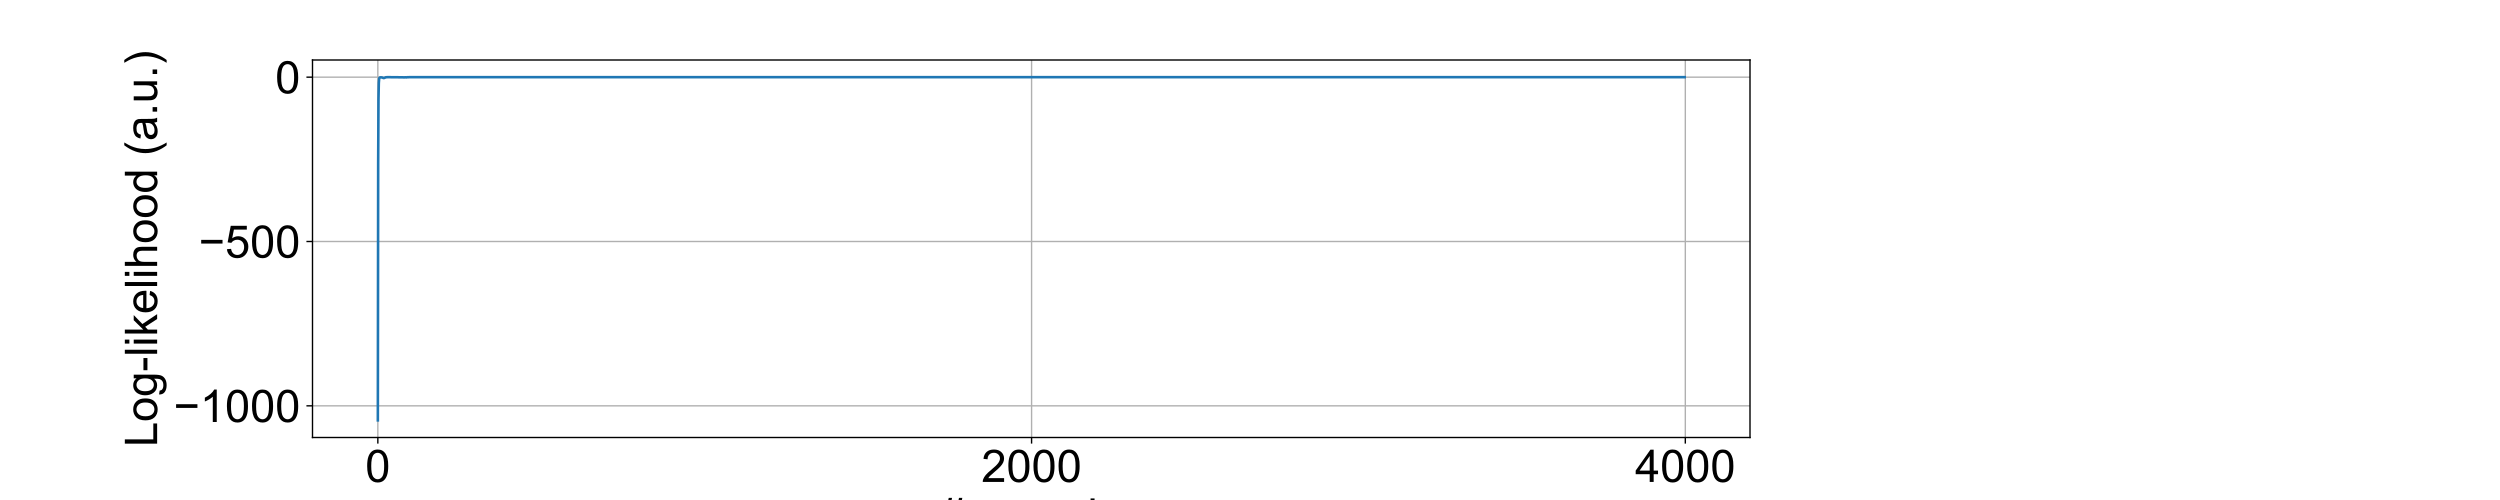
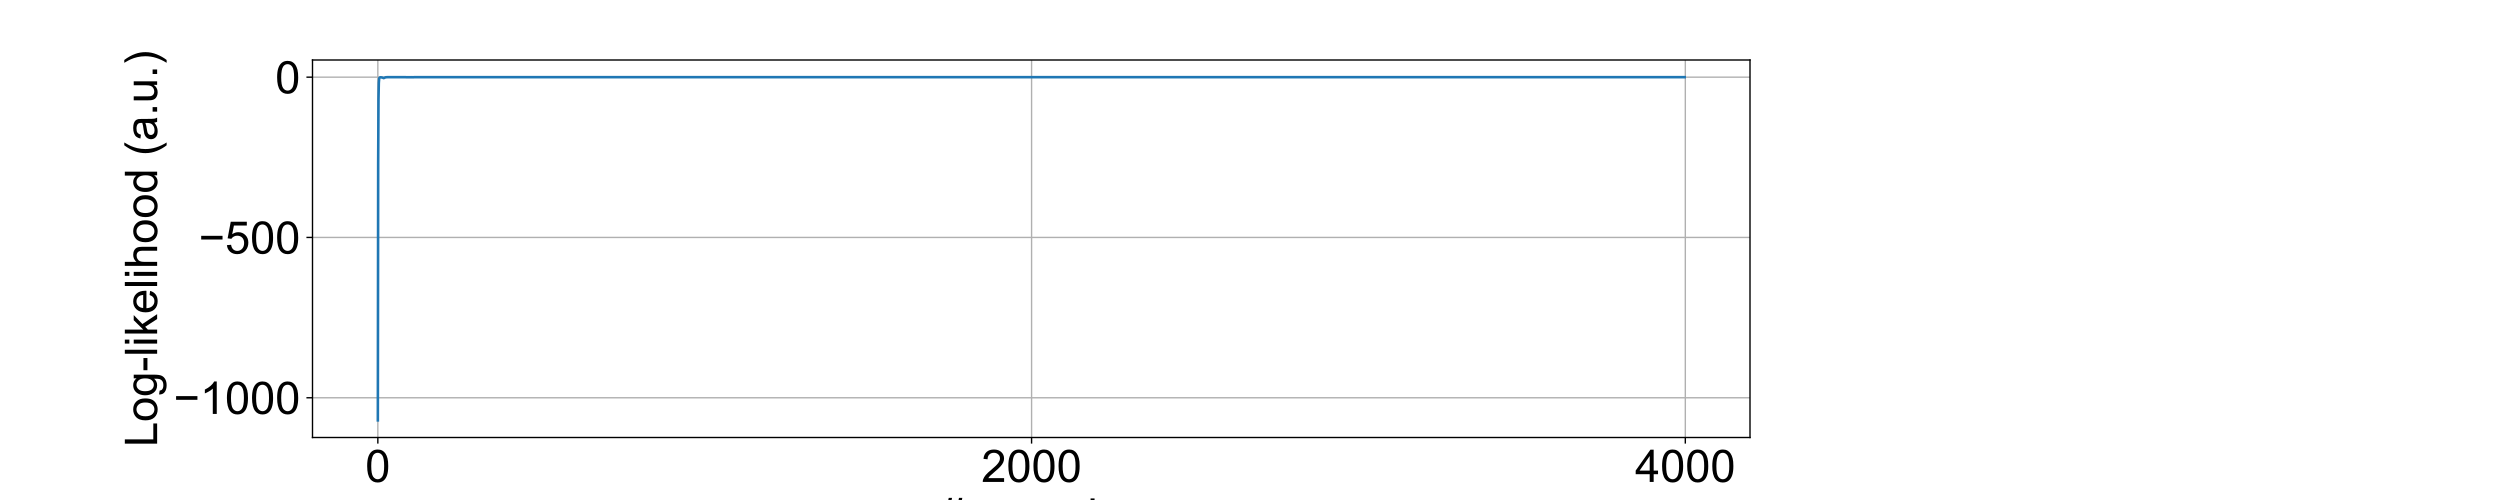
<svg xmlns="http://www.w3.org/2000/svg" xmlns:xlink="http://www.w3.org/1999/xlink" height="288pt" version="1.1" viewBox="0 0 1440 288" width="1440pt">
  <defs>
    <style type="text/css">
*{stroke-linecap:butt;stroke-linejoin:round;}
  </style>
  </defs>
  <g id="figure_1">
    <g id="patch_1">
      <path d="M 0 288  L 1440 288  L 1440 0  L 0 0  z " style="fill:#ffffff;" />
    </g>
    <g id="axes_1">
      <g id="patch_2">
        <path d="M 180 252  L 1008 252  L 1008 34.56  L 180 34.56  z " style="fill:#ffffff;" />
      </g>
      <g id="matplotlib.axis_1">
        <g id="xtick_1">
          <g id="line2d_1">
-             <path clip-path="url(#p766268900d)" d="M 217.636 252  L 217.636 34.56  " style="fill:none;stroke:#b0b0b0;stroke-linecap:square;stroke-width:0.8;" />
+             <path clip-path="url(#p5e60d9ee3d)" d="M 217.636 252  L 217.636 34.56  " style="fill:none;stroke:#b0b0b0;stroke-linecap:square;stroke-width:0.8;" />
          </g>
          <g id="line2d_2">
            <defs>
-               <path d="M 0 0  L 0 3.5  " id="m5f8e1620a4" style="stroke:#000000;stroke-width:0.8;" />
-             </defs>
-             <g>
-               <use style="stroke:#000000;stroke-width:0.8;" x="217.636" xlink:href="#m5f8e1620a4" y="252" />
+               <path d="M 0 0  L 0 3.5  " id="m151dedf487" style="stroke:#000000;stroke-width:0.8;" />
+             </defs>
+             <g>
+               <use style="stroke:#000000;stroke-width:0.8;" x="217.636" xlink:href="#m151dedf487" y="252" />
            </g>
          </g>
          <g id="text_1">
            <defs>
              <path d="M 4.156 35.297  Q 4.156 48 6.766 55.734  Q 9.375 63.484 14.516 67.672  Q 19.672 71.875 27.484 71.875  Q 33.25 71.875 37.594 69.547  Q 41.938 67.234 44.766 62.859  Q 47.609 58.5 49.219 52.219  Q 50.828 45.953 50.828 35.297  Q 50.828 22.703 48.234 14.969  Q 45.656 7.234 40.5 3  Q 35.359 -1.219 27.484 -1.219  Q 17.141 -1.219 11.234 6.203  Q 4.156 15.141 4.156 35.297  z M 13.188 35.297  Q 13.188 17.672 17.312 11.828  Q 21.438 6 27.484 6  Q 33.547 6 37.672 11.859  Q 41.797 17.719 41.797 35.297  Q 41.797 52.984 37.672 58.781  Q 33.547 64.594 27.391 64.594  Q 21.344 64.594 17.719 59.469  Q 13.188 52.938 13.188 35.297  z " id="ArialMT-48" />
            </defs>
            <g transform="translate(210.4071 277.6103)scale(0.26 -0.26)">
              <use xlink:href="#ArialMT-48" />
            </g>
          </g>
        </g>
        <g id="xtick_2">
          <g id="line2d_3">
-             <path clip-path="url(#p766268900d)" d="M 594.188 252  L 594.188 34.56  " style="fill:none;stroke:#b0b0b0;stroke-linecap:square;stroke-width:0.8;" />
+             <path clip-path="url(#p5e60d9ee3d)" d="M 594.188 252  L 594.188 34.56  " style="fill:none;stroke:#b0b0b0;stroke-linecap:square;stroke-width:0.8;" />
          </g>
          <g id="line2d_4">
            <g>
-               <use style="stroke:#000000;stroke-width:0.8;" x="594.188" xlink:href="#m5f8e1620a4" y="252" />
+               <use style="stroke:#000000;stroke-width:0.8;" x="594.188" xlink:href="#m151dedf487" y="252" />
            </g>
          </g>
          <g id="text_2">
            <defs>
              <path d="M 50.344 8.453  L 50.344 0  L 3.031 0  Q 2.938 3.172 4.047 6.109  Q 5.859 10.938 9.828 15.625  Q 13.812 20.312 21.344 26.469  Q 33.016 36.031 37.109 41.625  Q 41.219 47.219 41.219 52.203  Q 41.219 57.422 37.469 61  Q 33.734 64.594 27.734 64.594  Q 21.391 64.594 17.578 60.781  Q 13.766 56.984 13.719 50.25  L 4.688 51.172  Q 5.609 61.281 11.656 66.578  Q 17.719 71.875 27.938 71.875  Q 38.234 71.875 44.234 66.156  Q 50.25 60.453 50.25 52  Q 50.25 47.703 48.484 43.547  Q 46.734 39.406 42.656 34.812  Q 38.578 30.219 29.109 22.219  Q 21.188 15.578 18.938 13.203  Q 16.703 10.844 15.234 8.453  z " id="ArialMT-50" />
            </defs>
            <g transform="translate(565.2714 277.6103)scale(0.26 -0.26)">
              <use xlink:href="#ArialMT-50" />
              <use x="55.615" xlink:href="#ArialMT-48" />
              <use x="111.23" xlink:href="#ArialMT-48" />
              <use x="166.846" xlink:href="#ArialMT-48" />
            </g>
          </g>
        </g>
        <g id="xtick_3">
          <g id="line2d_5">
-             <path clip-path="url(#p766268900d)" d="M 970.74 252  L 970.74 34.56  " style="fill:none;stroke:#b0b0b0;stroke-linecap:square;stroke-width:0.8;" />
+             <path clip-path="url(#p5e60d9ee3d)" d="M 970.74 252  L 970.74 34.56  " style="fill:none;stroke:#b0b0b0;stroke-linecap:square;stroke-width:0.8;" />
          </g>
          <g id="line2d_6">
            <g>
-               <use style="stroke:#000000;stroke-width:0.8;" x="970.74" xlink:href="#m5f8e1620a4" y="252" />
+               <use style="stroke:#000000;stroke-width:0.8;" x="970.74" xlink:href="#m151dedf487" y="252" />
            </g>
          </g>
          <g id="text_3">
            <defs>
              <path d="M 32.328 0  L 32.328 17.141  L 1.266 17.141  L 1.266 25.203  L 33.938 71.578  L 41.109 71.578  L 41.109 25.203  L 50.781 25.203  L 50.781 17.141  L 41.109 17.141  L 41.109 0  z M 32.328 25.203  L 32.328 57.469  L 9.906 25.203  z " id="ArialMT-52" />
            </defs>
            <g transform="translate(941.8233 277.6103)scale(0.26 -0.26)">
              <use xlink:href="#ArialMT-52" />
              <use x="55.615" xlink:href="#ArialMT-48" />
              <use x="111.23" xlink:href="#ArialMT-48" />
              <use x="166.846" xlink:href="#ArialMT-48" />
            </g>
          </g>
        </g>
        <g id="text_4">
          <defs>
            <path d="M 5.031 -1.219  L 9.281 19.578  L 1.031 19.578  L 1.031 26.859  L 10.75 26.859  L 14.359 44.578  L 1.031 44.578  L 1.031 51.859  L 15.828 51.859  L 20.062 72.797  L 27.391 72.797  L 23.141 51.859  L 38.531 51.859  L 42.781 72.797  L 50.141 72.797  L 45.906 51.859  L 54.344 51.859  L 54.344 44.578  L 44.438 44.578  L 40.766 26.859  L 54.344 26.859  L 54.344 19.578  L 39.312 19.578  L 35.062 -1.219  L 27.734 -1.219  L 31.938 19.578  L 16.609 19.578  L 12.359 -1.219  z M 18.062 26.859  L 33.406 26.859  L 37.062 44.578  L 21.688 44.578  z " id="ArialMT-35" />
            <path id="ArialMT-32" />
            <path d="M 3.078 15.484  L 11.766 16.844  Q 12.5 11.625 15.844 8.844  Q 19.188 6.062 25.203 6.062  Q 31.25 6.062 34.172 8.516  Q 37.109 10.984 37.109 14.312  Q 37.109 17.281 34.516 19  Q 32.719 20.172 25.531 21.969  Q 15.875 24.422 12.141 26.203  Q 8.406 27.984 6.469 31.125  Q 4.547 34.281 4.547 38.094  Q 4.547 41.547 6.125 44.5  Q 7.719 47.469 10.453 49.422  Q 12.5 50.922 16.031 51.969  Q 19.578 53.031 23.641 53.031  Q 29.734 53.031 34.344 51.266  Q 38.969 49.516 41.156 46.5  Q 43.359 43.5 44.188 38.484  L 35.594 37.312  Q 35.016 41.312 32.203 43.547  Q 29.391 45.797 24.266 45.797  Q 18.219 45.797 15.625 43.797  Q 13.031 41.797 13.031 39.109  Q 13.031 37.406 14.109 36.031  Q 15.188 34.625 17.484 33.688  Q 18.797 33.203 25.25 31.453  Q 34.578 28.953 38.25 27.359  Q 41.938 25.781 44.031 22.75  Q 46.141 19.734 46.141 15.234  Q 46.141 10.844 43.578 6.953  Q 41.016 3.078 36.172 0.953  Q 31.344 -1.172 25.25 -1.172  Q 15.141 -1.172 9.844 3.031  Q 4.547 7.234 3.078 15.484  z " id="ArialMT-115" />
            <path d="M 40.438 6.391  Q 35.547 2.25 31.031 0.531  Q 26.516 -1.172 21.344 -1.172  Q 12.797 -1.172 8.203 3  Q 3.609 7.172 3.609 13.672  Q 3.609 17.484 5.344 20.625  Q 7.078 23.781 9.891 25.688  Q 12.703 27.594 16.219 28.562  Q 18.797 29.25 24.031 29.891  Q 34.672 31.156 39.703 32.906  Q 39.75 34.719 39.75 35.203  Q 39.75 40.578 37.25 42.781  Q 33.891 45.75 27.25 45.75  Q 21.047 45.75 18.094 43.578  Q 15.141 41.406 13.719 35.891  L 5.125 37.062  Q 6.297 42.578 8.984 45.969  Q 11.672 49.359 16.75 51.188  Q 21.828 53.031 28.516 53.031  Q 35.156 53.031 39.297 51.469  Q 43.453 49.906 45.406 47.531  Q 47.359 45.172 48.141 41.547  Q 48.578 39.312 48.578 33.453  L 48.578 21.734  Q 48.578 9.469 49.141 6.219  Q 49.703 2.984 51.375 0  L 42.188 0  Q 40.828 2.734 40.438 6.391  z M 39.703 26.031  Q 34.906 24.078 25.344 22.703  Q 19.922 21.922 17.672 20.938  Q 15.438 19.969 14.203 18.094  Q 12.984 16.219 12.984 13.922  Q 12.984 10.406 15.641 8.062  Q 18.312 5.719 23.438 5.719  Q 28.516 5.719 32.469 7.938  Q 36.422 10.156 38.281 14.016  Q 39.703 17 39.703 22.797  z " id="ArialMT-97" />
            <path d="M 6.594 0  L 6.594 51.859  L 14.453 51.859  L 14.453 44.578  Q 16.891 48.391 20.938 50.703  Q 25 53.031 30.172 53.031  Q 35.938 53.031 39.625 50.641  Q 43.312 48.25 44.828 43.953  Q 50.984 53.031 60.844 53.031  Q 68.562 53.031 72.703 48.75  Q 76.859 44.484 76.859 35.594  L 76.859 0  L 68.109 0  L 68.109 32.672  Q 68.109 37.938 67.25 40.25  Q 66.406 42.578 64.156 43.984  Q 61.922 45.406 58.891 45.406  Q 53.422 45.406 49.797 41.766  Q 46.188 38.141 46.188 30.125  L 46.188 0  L 37.406 0  L 37.406 33.688  Q 37.406 39.547 35.25 42.469  Q 33.109 45.406 28.219 45.406  Q 24.516 45.406 21.359 43.453  Q 18.219 41.5 16.797 37.734  Q 15.375 33.984 15.375 26.906  L 15.375 0  z " id="ArialMT-109" />
            <path d="M 6.594 -19.875  L 6.594 51.859  L 14.594 51.859  L 14.594 45.125  Q 17.438 49.078 21 51.047  Q 24.562 53.031 29.641 53.031  Q 36.281 53.031 41.359 49.609  Q 46.438 46.188 49.016 39.953  Q 51.609 33.734 51.609 26.312  Q 51.609 18.359 48.75 11.984  Q 45.906 5.609 40.453 2.219  Q 35.016 -1.172 29 -1.172  Q 24.609 -1.172 21.109 0.688  Q 17.625 2.547 15.375 5.375  L 15.375 -19.875  z M 14.547 25.641  Q 14.547 15.625 18.594 10.844  Q 22.656 6.062 28.422 6.062  Q 34.281 6.062 38.453 11.016  Q 42.625 15.969 42.625 26.375  Q 42.625 36.281 38.547 41.203  Q 34.469 46.141 28.812 46.141  Q 23.188 46.141 18.859 40.891  Q 14.547 35.641 14.547 25.641  z " id="ArialMT-112" />
            <path d="M 6.391 0  L 6.391 71.578  L 15.188 71.578  L 15.188 0  z " id="ArialMT-108" />
            <path d="M 42.094 16.703  L 51.172 15.578  Q 49.031 7.625 43.219 3.219  Q 37.406 -1.172 28.375 -1.172  Q 17 -1.172 10.328 5.828  Q 3.656 12.844 3.656 25.484  Q 3.656 38.578 10.391 45.797  Q 17.141 53.031 27.875 53.031  Q 38.281 53.031 44.875 45.953  Q 51.469 38.875 51.469 26.031  Q 51.469 25.25 51.422 23.688  L 12.75 23.688  Q 13.234 15.141 17.578 10.594  Q 21.922 6.062 28.422 6.062  Q 33.25 6.062 36.672 8.594  Q 40.094 11.141 42.094 16.703  z M 13.234 30.906  L 42.188 30.906  Q 41.609 37.453 38.875 40.719  Q 34.672 45.797 27.984 45.797  Q 21.922 45.797 17.797 41.75  Q 13.672 37.703 13.234 30.906  z " id="ArialMT-101" />
          </defs>
          <g transform="translate(541.2545 305.705)scale(0.26 -0.26)">
            <use xlink:href="#ArialMT-35" />
            <use x="55.615" xlink:href="#ArialMT-32" />
            <use x="83.398" xlink:href="#ArialMT-115" />
            <use x="133.398" xlink:href="#ArialMT-97" />
            <use x="189.014" xlink:href="#ArialMT-109" />
            <use x="272.314" xlink:href="#ArialMT-112" />
            <use x="327.93" xlink:href="#ArialMT-108" />
            <use x="350.146" xlink:href="#ArialMT-101" />
          </g>
        </g>
      </g>
      <g id="matplotlib.axis_2">
        <g id="ytick_1">
          <g id="line2d_7">
-             <path clip-path="url(#p766268900d)" d="M 180 233.764  L 1008 233.764  " style="fill:none;stroke:#b0b0b0;stroke-linecap:square;stroke-width:0.8;" />
+             <path clip-path="url(#p5e60d9ee3d)" d="M 180 229.105  L 1008 229.105  " style="fill:none;stroke:#b0b0b0;stroke-linecap:square;stroke-width:0.8;" />
          </g>
          <g id="line2d_8">
            <defs>
-               <path d="M 0 0  L -3.5 0  " id="m44f6906d0a" style="stroke:#000000;stroke-width:0.8;" />
-             </defs>
-             <g>
-               <use style="stroke:#000000;stroke-width:0.8;" x="180" xlink:href="#m44f6906d0a" y="233.764" />
+               <path d="M 0 0  L -3.5 0  " id="m6c497a1dd0" style="stroke:#000000;stroke-width:0.8;" />
+             </defs>
+             <g>
+               <use style="stroke:#000000;stroke-width:0.8;" x="180" xlink:href="#m6c497a1dd0" y="229.105" />
            </g>
          </g>
          <g id="text_5">
            <defs>
              <path d="M 52.828 31.203  L 5.562 31.203  L 5.562 39.406  L 52.828 39.406  z " id="ArialMT-8722" />
              <path d="M 37.25 0  L 28.469 0  L 28.469 56  Q 25.297 52.984 20.141 49.953  Q 14.984 46.922 10.891 45.406  L 10.891 53.906  Q 18.266 57.375 23.781 62.297  Q 29.297 67.234 31.594 71.875  L 37.25 71.875  z " id="ArialMT-49" />
            </defs>
-             <g transform="translate(99.98063 243.0693)scale(0.26 -0.26)">
+             <g transform="translate(99.98063 238.4098)scale(0.26 -0.26)">
              <use xlink:href="#ArialMT-8722" />
              <use x="58.398" xlink:href="#ArialMT-49" />
              <use x="114.014" xlink:href="#ArialMT-48" />
              <use x="169.629" xlink:href="#ArialMT-48" />
              <use x="225.244" xlink:href="#ArialMT-48" />
            </g>
          </g>
        </g>
        <g id="ytick_2">
          <g id="line2d_9">
-             <path clip-path="url(#p766268900d)" d="M 180 139.104  L 1008 139.104  " style="fill:none;stroke:#b0b0b0;stroke-linecap:square;stroke-width:0.8;" />
+             <path clip-path="url(#p5e60d9ee3d)" d="M 180 136.774  L 1008 136.774  " style="fill:none;stroke:#b0b0b0;stroke-linecap:square;stroke-width:0.8;" />
          </g>
          <g id="line2d_10">
            <g>
-               <use style="stroke:#000000;stroke-width:0.8;" x="180" xlink:href="#m44f6906d0a" y="139.104" />
+               <use style="stroke:#000000;stroke-width:0.8;" x="180" xlink:href="#m6c497a1dd0" y="136.774" />
            </g>
          </g>
          <g id="text_6">
            <defs>
              <path d="M 4.156 18.75  L 13.375 19.531  Q 14.406 12.797 18.141 9.391  Q 21.875 6 27.156 6  Q 33.5 6 37.891 10.781  Q 42.281 15.578 42.281 23.484  Q 42.281 31 38.062 35.344  Q 33.844 39.703 27 39.703  Q 22.75 39.703 19.328 37.766  Q 15.922 35.844 13.969 32.766  L 5.719 33.844  L 12.641 70.609  L 48.25 70.609  L 48.25 62.203  L 19.672 62.203  L 15.828 42.969  Q 22.266 47.469 29.344 47.469  Q 38.719 47.469 45.156 40.969  Q 51.609 34.469 51.609 24.266  Q 51.609 14.547 45.953 7.469  Q 39.062 -1.219 27.156 -1.219  Q 17.391 -1.219 11.203 4.25  Q 5.031 9.719 4.156 18.75  z " id="ArialMT-53" />
            </defs>
-             <g transform="translate(114.4391 148.4091)scale(0.26 -0.26)">
+             <g transform="translate(114.4391 146.0793)scale(0.26 -0.26)">
              <use xlink:href="#ArialMT-8722" />
              <use x="58.398" xlink:href="#ArialMT-53" />
              <use x="114.014" xlink:href="#ArialMT-48" />
              <use x="169.629" xlink:href="#ArialMT-48" />
            </g>
          </g>
        </g>
        <g id="ytick_3">
          <g id="line2d_11">
-             <path clip-path="url(#p766268900d)" d="M 180 44.444  L 1008 44.444  " style="fill:none;stroke:#b0b0b0;stroke-linecap:square;stroke-width:0.8;" />
+             <path clip-path="url(#p5e60d9ee3d)" d="M 180 44.444  L 1008 44.444  " style="fill:none;stroke:#b0b0b0;stroke-linecap:square;stroke-width:0.8;" />
          </g>
          <g id="line2d_12">
            <g>
-               <use style="stroke:#000000;stroke-width:0.8;" x="180" xlink:href="#m44f6906d0a" y="44.444" />
+               <use style="stroke:#000000;stroke-width:0.8;" x="180" xlink:href="#m6c497a1dd0" y="44.444" />
            </g>
          </g>
          <g id="text_7">
            <g transform="translate(158.5416 53.74879)scale(0.26 -0.26)">
              <use xlink:href="#ArialMT-48" />
            </g>
          </g>
        </g>
        <g id="text_8">
          <defs>
            <path d="M 7.328 0  L 7.328 71.578  L 16.797 71.578  L 16.797 8.453  L 52.047 8.453  L 52.047 0  z " id="ArialMT-76" />
            <path d="M 3.328 25.922  Q 3.328 40.328 11.328 47.266  Q 18.016 53.031 27.641 53.031  Q 38.328 53.031 45.109 46.016  Q 51.906 39.016 51.906 26.656  Q 51.906 16.656 48.906 10.906  Q 45.906 5.172 40.156 2  Q 34.422 -1.172 27.641 -1.172  Q 16.75 -1.172 10.031 5.812  Q 3.328 12.797 3.328 25.922  z M 12.359 25.922  Q 12.359 15.969 16.703 11.016  Q 21.047 6.062 27.641 6.062  Q 34.188 6.062 38.531 11.031  Q 42.875 16.016 42.875 26.219  Q 42.875 35.844 38.5 40.797  Q 34.125 45.75 27.641 45.75  Q 21.047 45.75 16.703 40.812  Q 12.359 35.891 12.359 25.922  z " id="ArialMT-111" />
            <path d="M 4.984 -4.297  L 13.531 -5.562  Q 14.062 -9.516 16.5 -11.328  Q 19.781 -13.766 25.438 -13.766  Q 31.547 -13.766 34.859 -11.328  Q 38.188 -8.891 39.359 -4.5  Q 40.047 -1.812 39.984 6.781  Q 34.234 0 25.641 0  Q 14.938 0 9.078 7.719  Q 3.219 15.438 3.219 26.219  Q 3.219 33.641 5.906 39.906  Q 8.594 46.188 13.688 49.609  Q 18.797 53.031 25.688 53.031  Q 34.859 53.031 40.828 45.609  L 40.828 51.859  L 48.922 51.859  L 48.922 7.031  Q 48.922 -5.078 46.453 -10.125  Q 44 -15.188 38.641 -18.109  Q 33.297 -21.047 25.484 -21.047  Q 16.219 -21.047 10.5 -16.875  Q 4.781 -12.703 4.984 -4.297  z M 12.25 26.859  Q 12.25 16.656 16.297 11.969  Q 20.359 7.281 26.469 7.281  Q 32.516 7.281 36.609 11.938  Q 40.719 16.609 40.719 26.562  Q 40.719 36.078 36.5 40.906  Q 32.281 45.75 26.312 45.75  Q 20.453 45.75 16.344 40.984  Q 12.25 36.234 12.25 26.859  z " id="ArialMT-103" />
            <path d="M 3.172 21.484  L 3.172 30.328  L 30.172 30.328  L 30.172 21.484  z " id="ArialMT-45" />
            <path d="M 6.641 61.469  L 6.641 71.578  L 15.438 71.578  L 15.438 61.469  z M 6.641 0  L 6.641 51.859  L 15.438 51.859  L 15.438 0  z " id="ArialMT-105" />
            <path d="M 6.641 0  L 6.641 71.578  L 15.438 71.578  L 15.438 30.766  L 36.234 51.859  L 47.609 51.859  L 27.781 32.625  L 49.609 0  L 38.766 0  L 21.625 26.516  L 15.438 20.562  L 15.438 0  z " id="ArialMT-107" />
            <path d="M 6.594 0  L 6.594 71.578  L 15.375 71.578  L 15.375 45.906  Q 21.531 53.031 30.906 53.031  Q 36.672 53.031 40.922 50.75  Q 45.172 48.484 47 44.484  Q 48.828 40.484 48.828 32.859  L 48.828 0  L 40.047 0  L 40.047 32.859  Q 40.047 39.453 37.188 42.453  Q 34.328 45.453 29.109 45.453  Q 25.203 45.453 21.75 43.422  Q 18.312 41.406 16.844 37.938  Q 15.375 34.469 15.375 28.375  L 15.375 0  z " id="ArialMT-104" />
            <path d="M 40.234 0  L 40.234 6.547  Q 35.297 -1.172 25.734 -1.172  Q 19.531 -1.172 14.328 2.25  Q 9.125 5.672 6.266 11.797  Q 3.422 17.922 3.422 25.875  Q 3.422 33.641 6 39.969  Q 8.594 46.297 13.766 49.656  Q 18.953 53.031 25.344 53.031  Q 30.031 53.031 33.688 51.047  Q 37.359 49.078 39.656 45.906  L 39.656 71.578  L 48.391 71.578  L 48.391 0  z M 12.453 25.875  Q 12.453 15.922 16.641 10.984  Q 20.844 6.062 26.562 6.062  Q 32.328 6.062 36.344 10.766  Q 40.375 15.484 40.375 25.141  Q 40.375 35.797 36.266 40.766  Q 32.172 45.75 26.172 45.75  Q 20.312 45.75 16.375 40.969  Q 12.453 36.188 12.453 25.875  z " id="ArialMT-100" />
            <path d="M 23.391 -21.047  Q 16.109 -11.859 11.078 0.438  Q 6.062 12.75 6.062 25.922  Q 6.062 37.547 9.812 48.188  Q 14.203 60.547 23.391 72.797  L 29.688 72.797  Q 23.781 62.641 21.875 58.297  Q 18.891 51.562 17.188 44.234  Q 15.094 35.109 15.094 25.875  Q 15.094 2.391 29.688 -21.047  z " id="ArialMT-40" />
            <path d="M 9.078 0  L 9.078 10.016  L 19.094 10.016  L 19.094 0  z " id="ArialMT-46" />
            <path d="M 40.578 0  L 40.578 7.625  Q 34.516 -1.172 24.125 -1.172  Q 19.531 -1.172 15.547 0.578  Q 11.578 2.344 9.641 5  Q 7.719 7.672 6.938 11.531  Q 6.391 14.109 6.391 19.734  L 6.391 51.859  L 15.188 51.859  L 15.188 23.094  Q 15.188 16.219 15.719 13.812  Q 16.547 10.359 19.234 8.375  Q 21.922 6.391 25.875 6.391  Q 29.828 6.391 33.297 8.422  Q 36.766 10.453 38.203 13.938  Q 39.656 17.438 39.656 24.078  L 39.656 51.859  L 48.438 51.859  L 48.438 0  z " id="ArialMT-117" />
            <path d="M 12.359 -21.047  L 6.062 -21.047  Q 20.656 2.391 20.656 25.875  Q 20.656 35.062 18.562 44.094  Q 16.891 51.422 13.922 58.156  Q 12.016 62.547 6.062 72.797  L 12.359 72.797  Q 21.531 60.547 25.922 48.188  Q 29.688 37.547 29.688 25.922  Q 29.688 12.75 24.625 0.438  Q 19.578 -11.859 12.359 -21.047  z " id="ArialMT-41" />
          </defs>
          <g transform="translate(90.50844 257.4464)rotate(-90)scale(0.26 -0.26)">
            <use xlink:href="#ArialMT-76" />
            <use x="55.615" xlink:href="#ArialMT-111" />
            <use x="111.23" xlink:href="#ArialMT-103" />
            <use x="166.846" xlink:href="#ArialMT-45" />
            <use x="200.146" xlink:href="#ArialMT-108" />
            <use x="222.363" xlink:href="#ArialMT-105" />
            <use x="244.58" xlink:href="#ArialMT-107" />
            <use x="294.58" xlink:href="#ArialMT-101" />
            <use x="350.195" xlink:href="#ArialMT-108" />
            <use x="372.412" xlink:href="#ArialMT-105" />
            <use x="394.629" xlink:href="#ArialMT-104" />
            <use x="450.244" xlink:href="#ArialMT-111" />
            <use x="505.859" xlink:href="#ArialMT-111" />
            <use x="561.475" xlink:href="#ArialMT-100" />
            <use x="617.09" xlink:href="#ArialMT-32" />
            <use x="644.873" xlink:href="#ArialMT-40" />
            <use x="678.174" xlink:href="#ArialMT-97" />
            <use x="733.789" xlink:href="#ArialMT-46" />
            <use x="761.572" xlink:href="#ArialMT-117" />
            <use x="817.188" xlink:href="#ArialMT-46" />
            <use x="844.971" xlink:href="#ArialMT-41" />
          </g>
        </g>
      </g>
      <g id="line2d_13">
-         <path clip-path="url(#p766268900d)" d="M 217.636 242.116  L 217.825 94.024  L 218.013 56.971  L 218.201 47.778  L 218.389 45.42  L 218.578 44.784  L 218.954 44.566  L 219.519 44.55  L 220.084 44.628  L 221.025 45.014  L 222.343 44.487  L 223.473 44.453  L 231.945 44.527  L 232.51 44.583  L 232.698 44.515  L 232.887 44.593  L 233.452 44.502  L 234.205 44.6  L 234.393 44.479  L 234.769 44.48  L 236.652 44.447  L 280.144 44.444  L 635.044 44.444  L 970.364 44.444  L 970.364 44.444  " style="fill:none;stroke:#1f77b4;stroke-linecap:square;stroke-width:1.5;" />
+         <path clip-path="url(#p5e60d9ee3d)" d="M 217.636 242.116  L 217.825 94.081  L 218.013 57.022  L 218.201 47.739  L 218.389 45.387  L 218.578 44.774  L 218.954 44.544  L 219.519 44.537  L 220.272 44.691  L 221.025 45  L 221.778 44.642  L 222.343 44.487  L 223.661 44.449  L 233.452 44.458  L 234.581 44.494  L 235.146 44.493  L 236.841 44.467  L 237.594 44.492  L 238.723 44.461  L 240.229 44.45  L 244.372 44.444  L 270.354 44.444  L 970.364 44.444  L 970.364 44.444  " style="fill:none;stroke:#1f77b4;stroke-linecap:square;stroke-width:1.5;" />
      </g>
      <g id="patch_3">
        <path d="M 180 252  L 180 34.56  " style="fill:none;stroke:#000000;stroke-linecap:square;stroke-linejoin:miter;stroke-width:0.8;" />
      </g>
      <g id="patch_4">
        <path d="M 1008 252  L 1008 34.56  " style="fill:none;stroke:#000000;stroke-linecap:square;stroke-linejoin:miter;stroke-width:0.8;" />
      </g>
      <g id="patch_5">
        <path d="M 180 252  L 1008 252  " style="fill:none;stroke:#000000;stroke-linecap:square;stroke-linejoin:miter;stroke-width:0.8;" />
      </g>
      <g id="patch_6">
        <path d="M 180 34.56  L 1008 34.56  " style="fill:none;stroke:#000000;stroke-linecap:square;stroke-linejoin:miter;stroke-width:0.8;" />
      </g>
    </g>
  </g>
  <defs>
-     <clipPath id="p766268900d">
+     <clipPath id="p5e60d9ee3d">
      <rect height="217.44" width="828" x="180" y="34.56" />
    </clipPath>
  </defs>
</svg>
